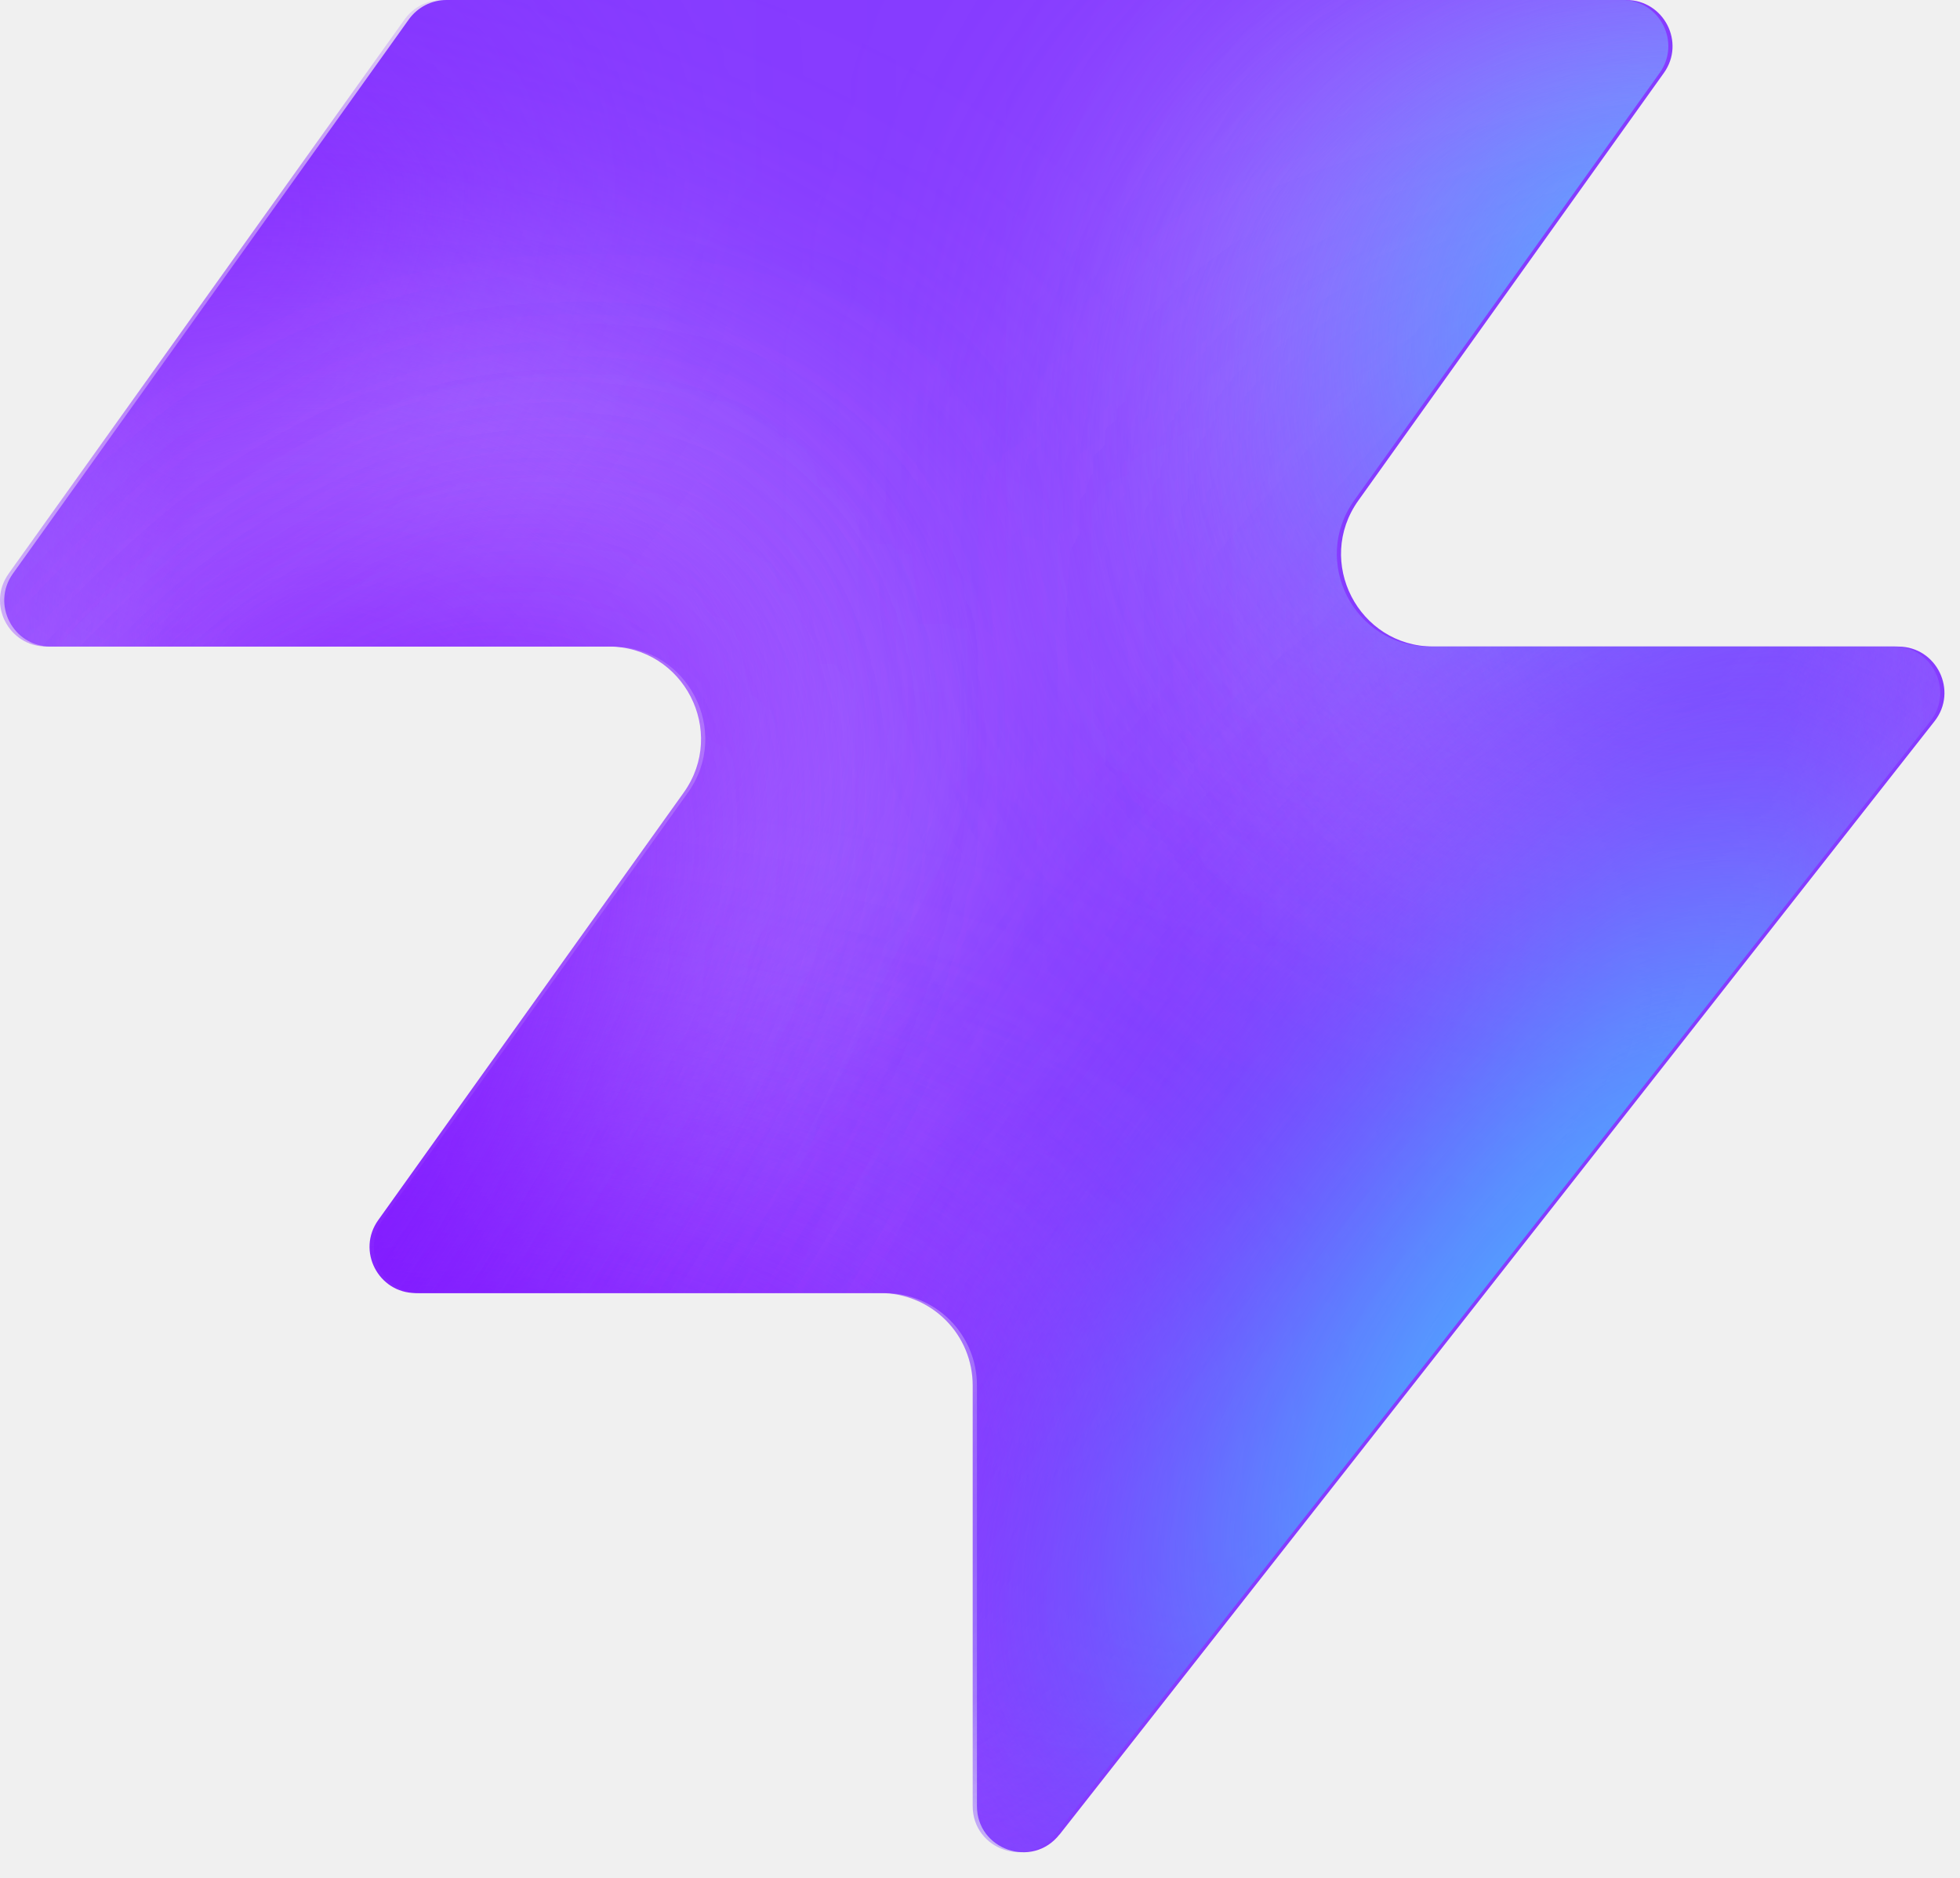
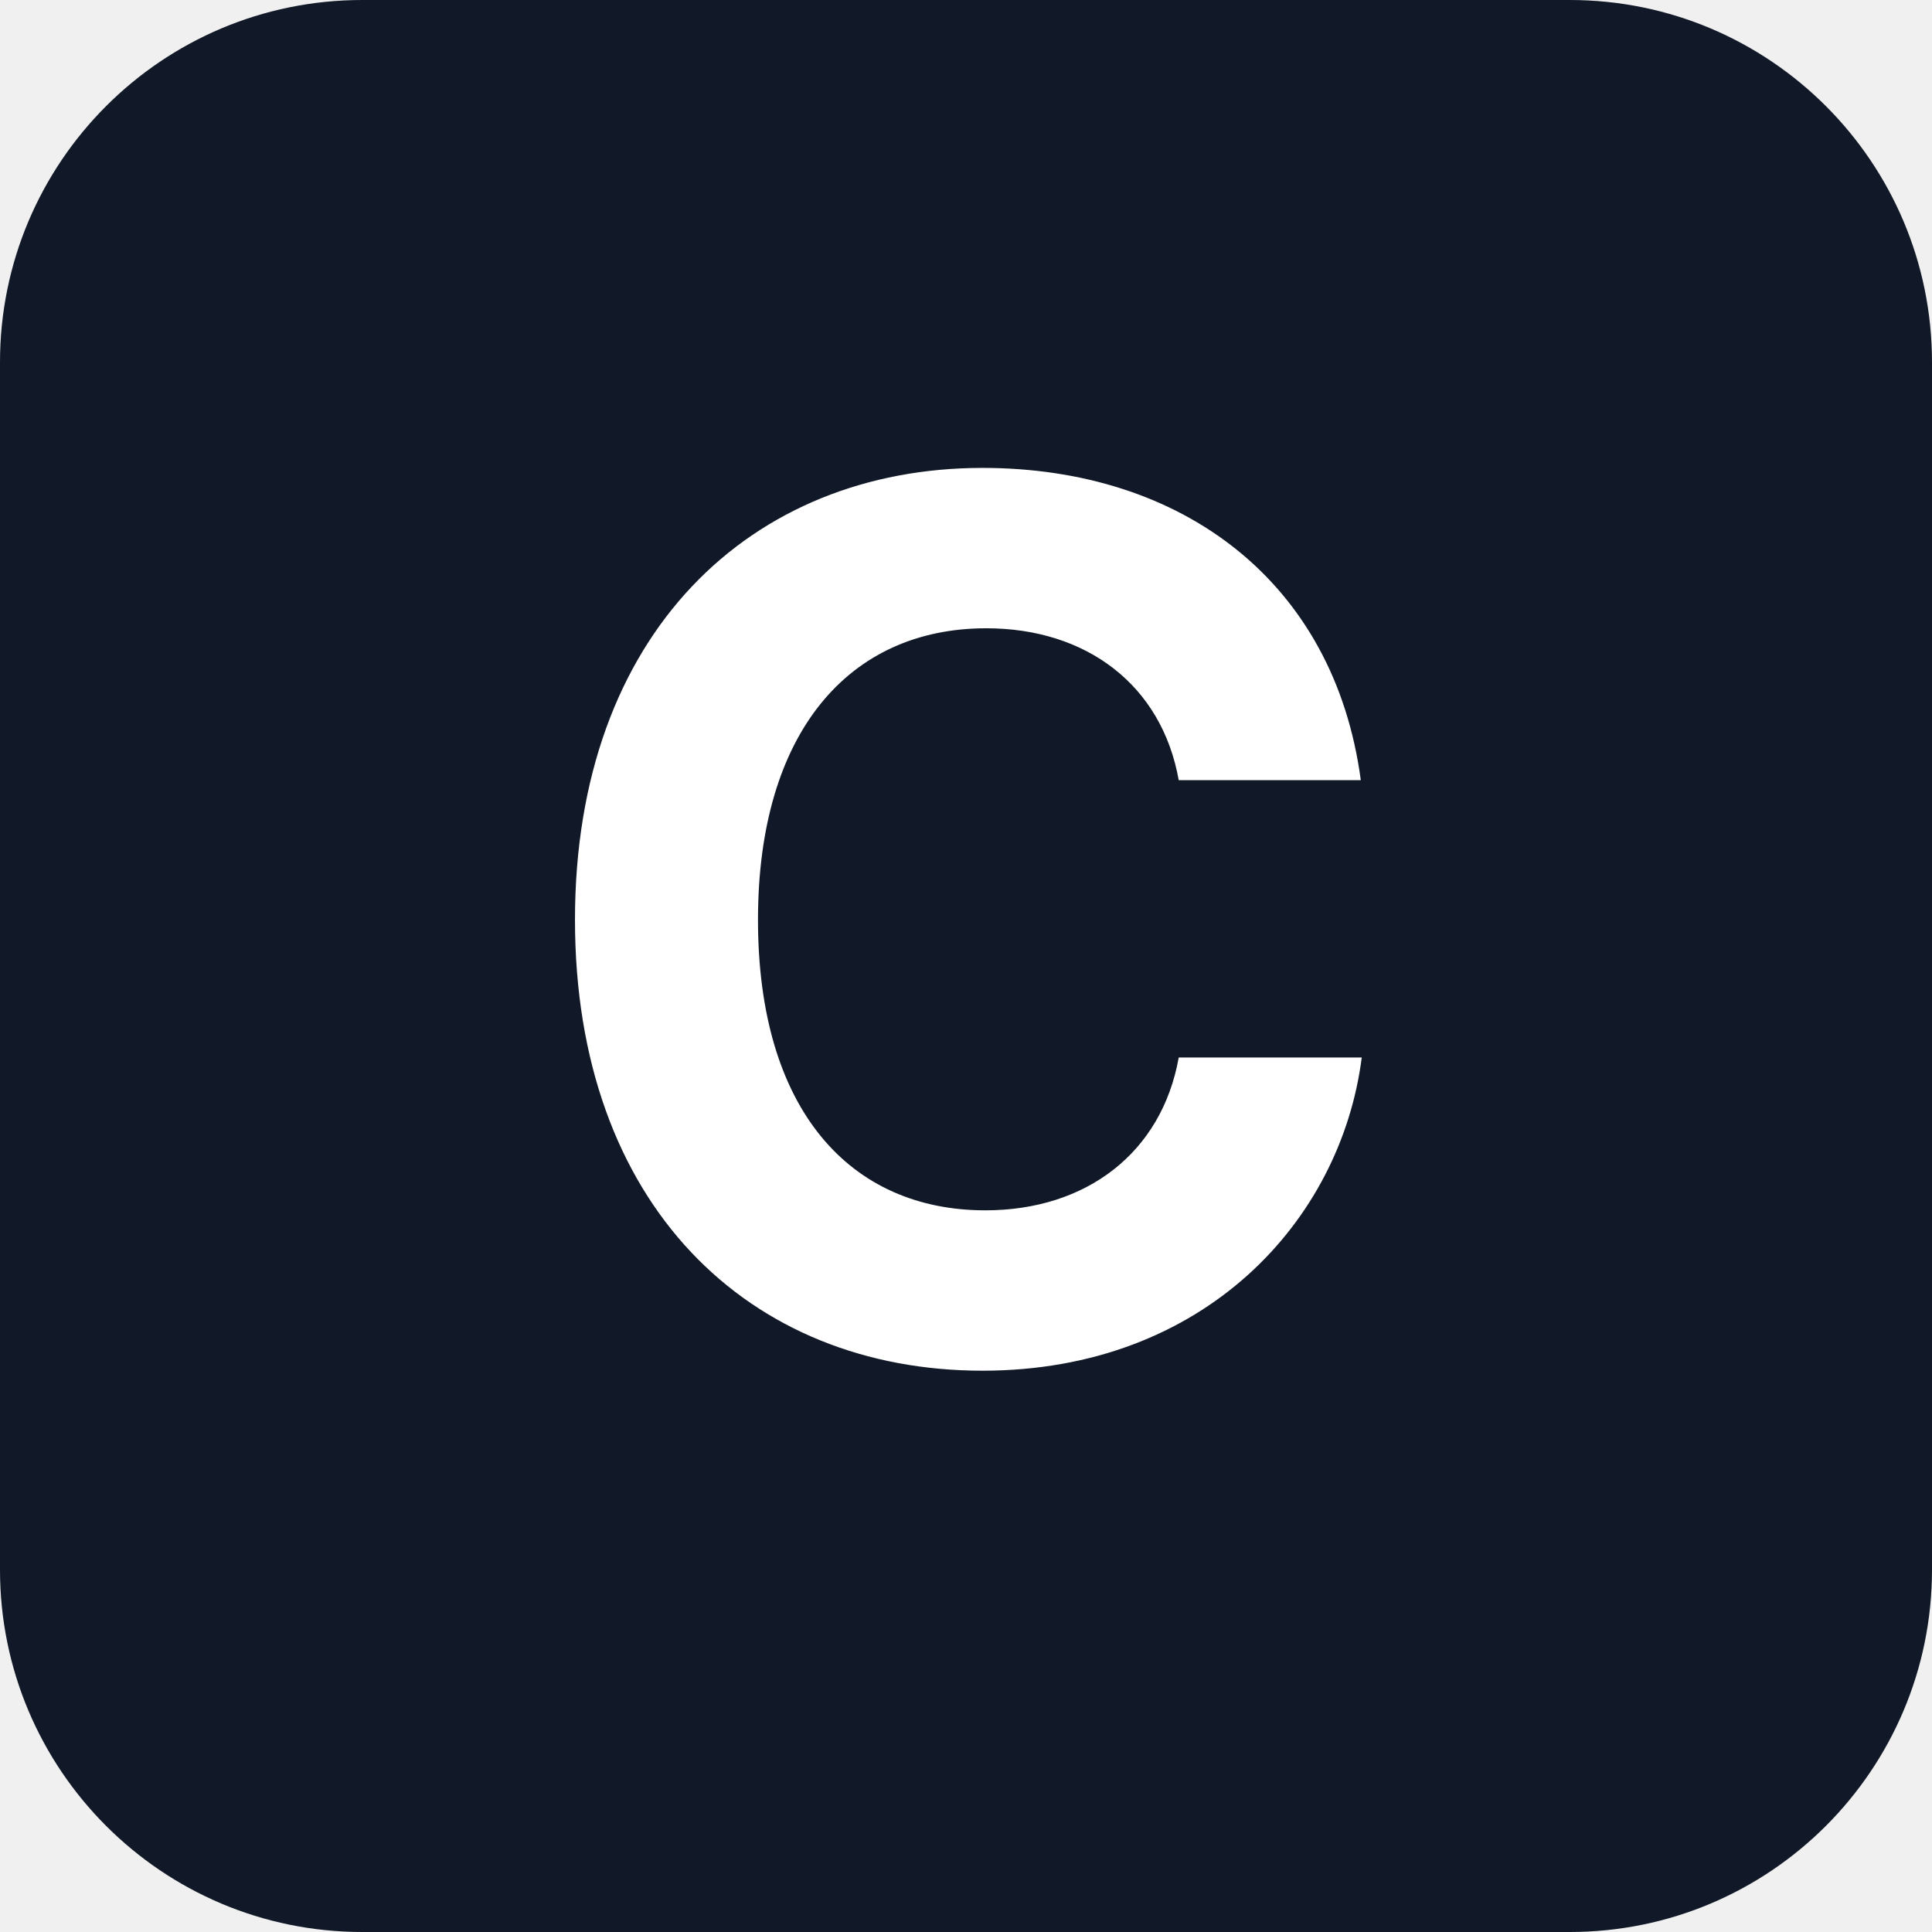
- <svg xmlns="http://www.w3.org/2000/svg" width="48" height="46" fill="none" viewBox="0 0 48 46">
-   <path fill="#863bff" d="M25.946 44.938c-.664.845-2.021.375-2.021-.698V33.937a2.26 2.26 0 0 0-2.262-2.262H10.287c-.92 0-1.456-1.04-.92-1.788l7.48-10.471c1.07-1.497 0-3.578-1.842-3.578H1.237c-.92 0-1.456-1.04-.92-1.788L10.013.474c.214-.297.556-.474.92-.474h28.894c.92 0 1.456 1.04.92 1.788l-7.48 10.471c-1.07 1.498 0 3.579 1.842 3.579h11.377c.943 0 1.473 1.088.89 1.83L25.947 44.94z" style="fill:#863bff;fill:color(display-p3 .525 .23 1);fill-opacity:1" />
-   <mask id="a" width="48" height="46" x="0" y="0" maskUnits="userSpaceOnUse" style="mask-type:alpha">
-     <path fill="#000" d="M25.842 44.938c-.664.844-2.021.375-2.021-.698V33.937a2.26 2.26 0 0 0-2.262-2.262H10.183c-.92 0-1.456-1.04-.92-1.788l7.48-10.471c1.07-1.498 0-3.579-1.842-3.579H1.133c-.92 0-1.456-1.04-.92-1.787L9.91.473c.214-.297.556-.474.92-.474h28.894c.92 0 1.456 1.04.92 1.788l-7.48 10.471c-1.07 1.498 0 3.578 1.842 3.578h11.377c.943 0 1.473 1.088.89 1.832L25.843 44.94z" style="fill:#000;fill-opacity:1" />
-   </mask>
-   <g mask="url(#a)">
-     <g filter="url(#b)">
-       <ellipse cx="5.508" cy="14.704" fill="#ede6ff" rx="5.508" ry="14.704" style="fill:#ede6ff;fill:color(display-p3 .927 .903 1);fill-opacity:1" transform="matrix(.00324 1 1 -.00324 -4.47 31.516)" />
-     </g>
-     <g filter="url(#c)">
-       <ellipse cx="10.399" cy="29.851" fill="#ede6ff" rx="10.399" ry="29.851" style="fill:#ede6ff;fill:color(display-p3 .927 .903 1);fill-opacity:1" transform="matrix(.00324 1 1 -.00324 -39.328 7.883)" />
-     </g>
-     <g filter="url(#d)">
-       <ellipse cx="5.508" cy="30.487" fill="#7e14ff" rx="5.508" ry="30.487" style="fill:#7e14ff;fill:color(display-p3 .492 .077 1);fill-opacity:1" transform="rotate(89.814 -25.913 -14.639)scale(1 -1)" />
-     </g>
-     <g filter="url(#e)">
-       <ellipse cx="5.508" cy="30.599" fill="#7e14ff" rx="5.508" ry="30.599" style="fill:#7e14ff;fill:color(display-p3 .492 .077 1);fill-opacity:1" transform="rotate(89.814 -32.644 -3.334)scale(1 -1)" />
-     </g>
-     <g filter="url(#f)">
-       <ellipse cx="5.508" cy="30.599" fill="#7e14ff" rx="5.508" ry="30.599" style="fill:#7e14ff;fill:color(display-p3 .492 .077 1);fill-opacity:1" transform="matrix(.00324 1 1 -.00324 -34.34 30.47)" />
-     </g>
-     <g filter="url(#g)">
-       <ellipse cx="14.072" cy="22.078" fill="#ede6ff" rx="14.072" ry="22.078" style="fill:#ede6ff;fill:color(display-p3 .927 .903 1);fill-opacity:1" transform="rotate(93.35 24.506 48.493)scale(-1 1)" />
-     </g>
-     <g filter="url(#h)">
-       <ellipse cx="3.47" cy="21.501" fill="#7e14ff" rx="3.47" ry="21.501" style="fill:#7e14ff;fill:color(display-p3 .492 .077 1);fill-opacity:1" transform="rotate(89.009 28.708 47.59)scale(-1 1)" />
-     </g>
-     <g filter="url(#i)">
-       <ellipse cx="3.47" cy="21.501" fill="#7e14ff" rx="3.47" ry="21.501" style="fill:#7e14ff;fill:color(display-p3 .492 .077 1);fill-opacity:1" transform="rotate(89.009 28.708 47.59)scale(-1 1)" />
-     </g>
-     <g filter="url(#j)">
-       <ellipse cx=".387" cy="8.972" fill="#7e14ff" rx="4.407" ry="29.108" style="fill:#7e14ff;fill:color(display-p3 .492 .077 1);fill-opacity:1" transform="rotate(39.51 .387 8.972)" />
-     </g>
-     <g filter="url(#k)">
-       <ellipse cx="47.523" cy="-6.092" fill="#7e14ff" rx="4.407" ry="29.108" style="fill:#7e14ff;fill:color(display-p3 .492 .077 1);fill-opacity:1" transform="rotate(37.892 47.523 -6.092)" />
-     </g>
-     <g filter="url(#l)">
-       <ellipse cx="41.412" cy="6.333" fill="#47bfff" rx="5.971" ry="9.665" style="fill:#47bfff;fill:color(display-p3 .28 .748 1);fill-opacity:1" transform="rotate(37.892 41.412 6.333)" />
-     </g>
-     <g filter="url(#m)">
-       <ellipse cx="-1.879" cy="38.332" fill="#7e14ff" rx="4.407" ry="29.108" style="fill:#7e14ff;fill:color(display-p3 .492 .077 1);fill-opacity:1" transform="rotate(37.892 -1.88 38.332)" />
-     </g>
-     <g filter="url(#n)">
-       <ellipse cx="-1.879" cy="38.332" fill="#7e14ff" rx="4.407" ry="29.108" style="fill:#7e14ff;fill:color(display-p3 .492 .077 1);fill-opacity:1" transform="rotate(37.892 -1.88 38.332)" />
-     </g>
-     <g filter="url(#o)">
-       <ellipse cx="35.651" cy="29.907" fill="#7e14ff" rx="4.407" ry="29.108" style="fill:#7e14ff;fill:color(display-p3 .492 .077 1);fill-opacity:1" transform="rotate(37.892 35.651 29.907)" />
-     </g>
-     <g filter="url(#p)">
-       <ellipse cx="38.418" cy="32.4" fill="#47bfff" rx="5.971" ry="15.297" style="fill:#47bfff;fill:color(display-p3 .28 .748 1);fill-opacity:1" transform="rotate(37.892 38.418 32.4)" />
-     </g>
-   </g>
-   <defs>
-     <filter id="b" width="60.045" height="41.654" x="-19.77" y="16.149" color-interpolation-filters="sRGB" filterUnits="userSpaceOnUse">
-       <feFlood flood-opacity="0" result="BackgroundImageFix" />
-       <feBlend in="SourceGraphic" in2="BackgroundImageFix" result="shape" />
-       <feGaussianBlur result="effect1_foregroundBlur_2002_17158" stdDeviation="7.659" />
-     </filter>
-     <filter id="c" width="90.34" height="51.437" x="-54.613" y="-7.533" color-interpolation-filters="sRGB" filterUnits="userSpaceOnUse">
-       <feFlood flood-opacity="0" result="BackgroundImageFix" />
-       <feBlend in="SourceGraphic" in2="BackgroundImageFix" result="shape" />
-       <feGaussianBlur result="effect1_foregroundBlur_2002_17158" stdDeviation="7.659" />
-     </filter>
-     <filter id="d" width="79.355" height="29.4" x="-49.64" y="2.03" color-interpolation-filters="sRGB" filterUnits="userSpaceOnUse">
-       <feFlood flood-opacity="0" result="BackgroundImageFix" />
-       <feBlend in="SourceGraphic" in2="BackgroundImageFix" result="shape" />
-       <feGaussianBlur result="effect1_foregroundBlur_2002_17158" stdDeviation="4.596" />
-     </filter>
-     <filter id="e" width="79.579" height="29.4" x="-45.045" y="20.029" color-interpolation-filters="sRGB" filterUnits="userSpaceOnUse">
-       <feFlood flood-opacity="0" result="BackgroundImageFix" />
-       <feBlend in="SourceGraphic" in2="BackgroundImageFix" result="shape" />
-       <feGaussianBlur result="effect1_foregroundBlur_2002_17158" stdDeviation="4.596" />
-     </filter>
-     <filter id="f" width="79.579" height="29.4" x="-43.513" y="21.178" color-interpolation-filters="sRGB" filterUnits="userSpaceOnUse">
-       <feFlood flood-opacity="0" result="BackgroundImageFix" />
-       <feBlend in="SourceGraphic" in2="BackgroundImageFix" result="shape" />
-       <feGaussianBlur result="effect1_foregroundBlur_2002_17158" stdDeviation="4.596" />
-     </filter>
-     <filter id="g" width="74.749" height="58.852" x="15.756" y="-17.901" color-interpolation-filters="sRGB" filterUnits="userSpaceOnUse">
-       <feFlood flood-opacity="0" result="BackgroundImageFix" />
-       <feBlend in="SourceGraphic" in2="BackgroundImageFix" result="shape" />
-       <feGaussianBlur result="effect1_foregroundBlur_2002_17158" stdDeviation="7.659" />
-     </filter>
-     <filter id="h" width="61.377" height="25.362" x="23.548" y="2.284" color-interpolation-filters="sRGB" filterUnits="userSpaceOnUse">
-       <feFlood flood-opacity="0" result="BackgroundImageFix" />
-       <feBlend in="SourceGraphic" in2="BackgroundImageFix" result="shape" />
-       <feGaussianBlur result="effect1_foregroundBlur_2002_17158" stdDeviation="4.596" />
-     </filter>
-     <filter id="i" width="61.377" height="25.362" x="23.548" y="2.284" color-interpolation-filters="sRGB" filterUnits="userSpaceOnUse">
-       <feFlood flood-opacity="0" result="BackgroundImageFix" />
-       <feBlend in="SourceGraphic" in2="BackgroundImageFix" result="shape" />
-       <feGaussianBlur result="effect1_foregroundBlur_2002_17158" stdDeviation="4.596" />
-     </filter>
-     <filter id="j" width="56.045" height="63.649" x="-27.636" y="-22.853" color-interpolation-filters="sRGB" filterUnits="userSpaceOnUse">
-       <feFlood flood-opacity="0" result="BackgroundImageFix" />
-       <feBlend in="SourceGraphic" in2="BackgroundImageFix" result="shape" />
-       <feGaussianBlur result="effect1_foregroundBlur_2002_17158" stdDeviation="4.596" />
-     </filter>
-     <filter id="k" width="54.814" height="64.646" x="20.116" y="-38.415" color-interpolation-filters="sRGB" filterUnits="userSpaceOnUse">
-       <feFlood flood-opacity="0" result="BackgroundImageFix" />
-       <feBlend in="SourceGraphic" in2="BackgroundImageFix" result="shape" />
-       <feGaussianBlur result="effect1_foregroundBlur_2002_17158" stdDeviation="4.596" />
-     </filter>
-     <filter id="l" width="33.541" height="35.313" x="24.641" y="-11.323" color-interpolation-filters="sRGB" filterUnits="userSpaceOnUse">
-       <feFlood flood-opacity="0" result="BackgroundImageFix" />
-       <feBlend in="SourceGraphic" in2="BackgroundImageFix" result="shape" />
-       <feGaussianBlur result="effect1_foregroundBlur_2002_17158" stdDeviation="4.596" />
-     </filter>
-     <filter id="m" width="54.814" height="64.646" x="-29.286" y="6.009" color-interpolation-filters="sRGB" filterUnits="userSpaceOnUse">
-       <feFlood flood-opacity="0" result="BackgroundImageFix" />
-       <feBlend in="SourceGraphic" in2="BackgroundImageFix" result="shape" />
-       <feGaussianBlur result="effect1_foregroundBlur_2002_17158" stdDeviation="4.596" />
-     </filter>
-     <filter id="n" width="54.814" height="64.646" x="-29.286" y="6.009" color-interpolation-filters="sRGB" filterUnits="userSpaceOnUse">
-       <feFlood flood-opacity="0" result="BackgroundImageFix" />
-       <feBlend in="SourceGraphic" in2="BackgroundImageFix" result="shape" />
-       <feGaussianBlur result="effect1_foregroundBlur_2002_17158" stdDeviation="4.596" />
-     </filter>
-     <filter id="o" width="54.814" height="64.646" x="8.244" y="-2.416" color-interpolation-filters="sRGB" filterUnits="userSpaceOnUse">
-       <feFlood flood-opacity="0" result="BackgroundImageFix" />
-       <feBlend in="SourceGraphic" in2="BackgroundImageFix" result="shape" />
-       <feGaussianBlur result="effect1_foregroundBlur_2002_17158" stdDeviation="4.596" />
-     </filter>
-     <filter id="p" width="39.409" height="43.623" x="18.713" y="10.588" color-interpolation-filters="sRGB" filterUnits="userSpaceOnUse">
-       <feFlood flood-opacity="0" result="BackgroundImageFix" />
-       <feBlend in="SourceGraphic" in2="BackgroundImageFix" result="shape" />
-       <feGaussianBlur result="effect1_foregroundBlur_2002_17158" stdDeviation="4.596" />
-     </filter>
-   </defs>
+ <svg xmlns="http://www.w3.org/2000/svg" width="32" height="32" viewBox="0 0 32 32">
+   <rect width="32" height="32" rx="6" fill="#111827" />
+   <text x="16" y="22.5" text-anchor="middle" font-family="-apple-system, sans-serif" font-weight="700" font-size="20" fill="#fff">C</text>
</svg>
